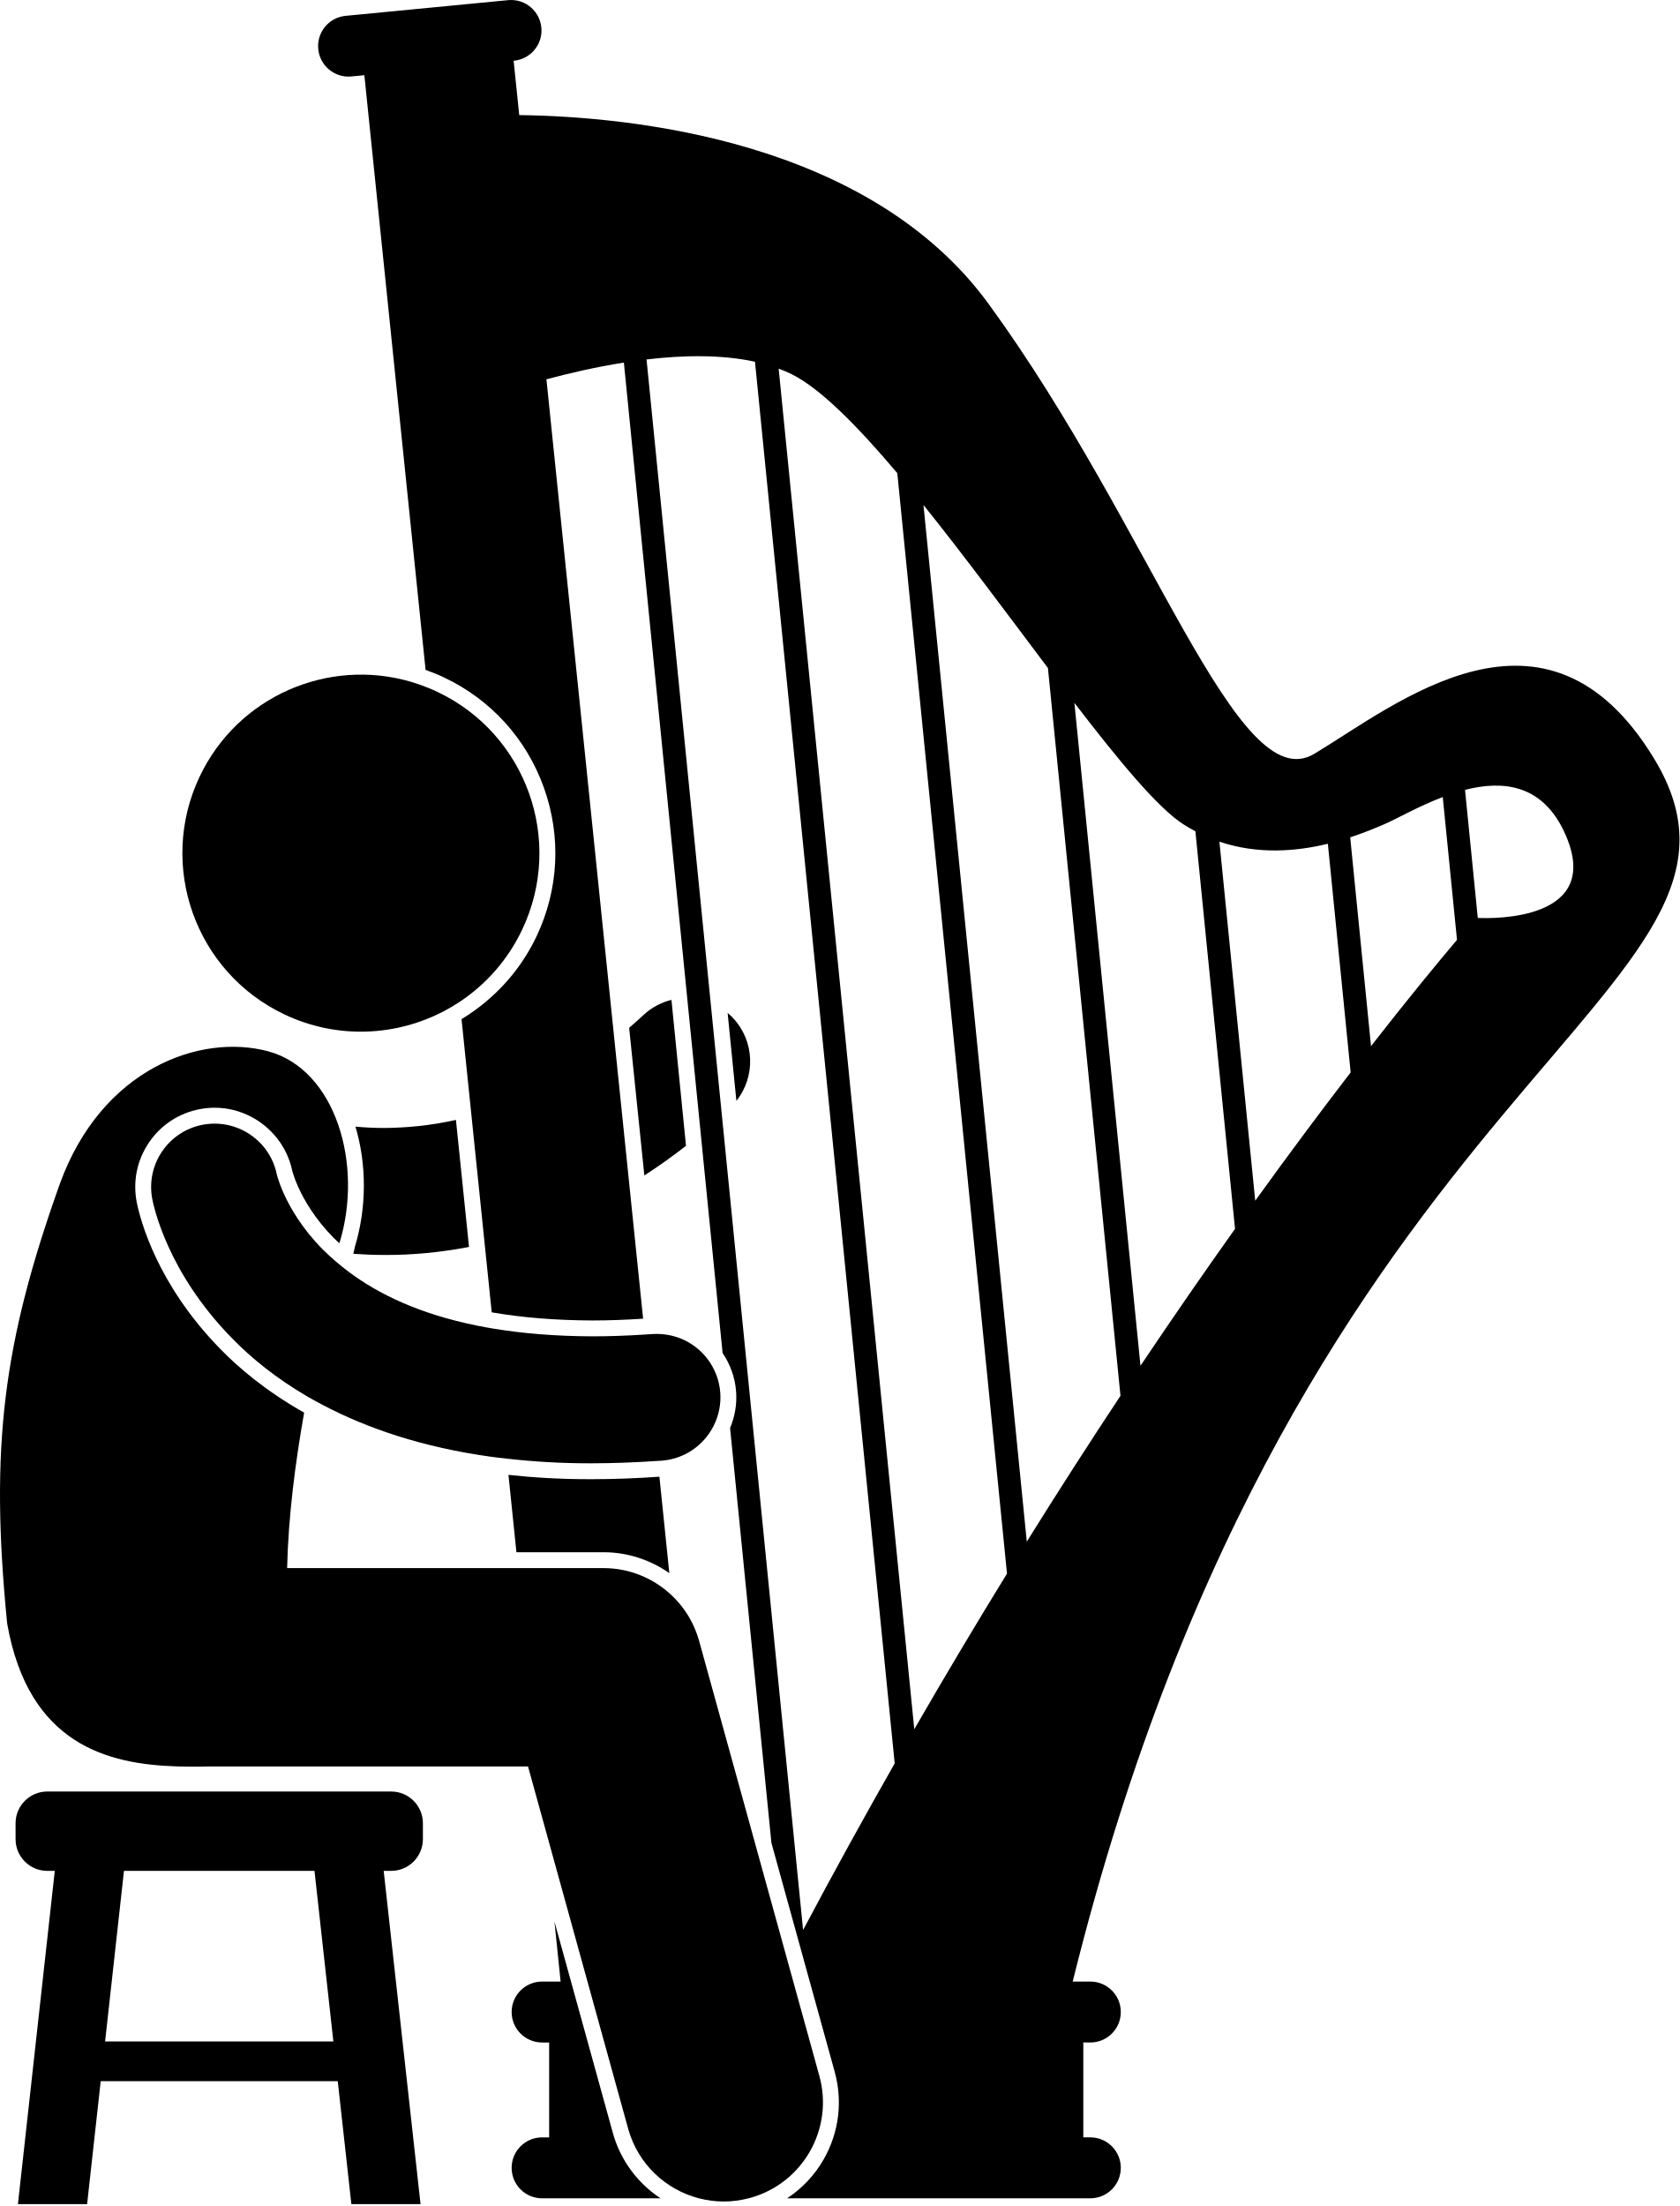
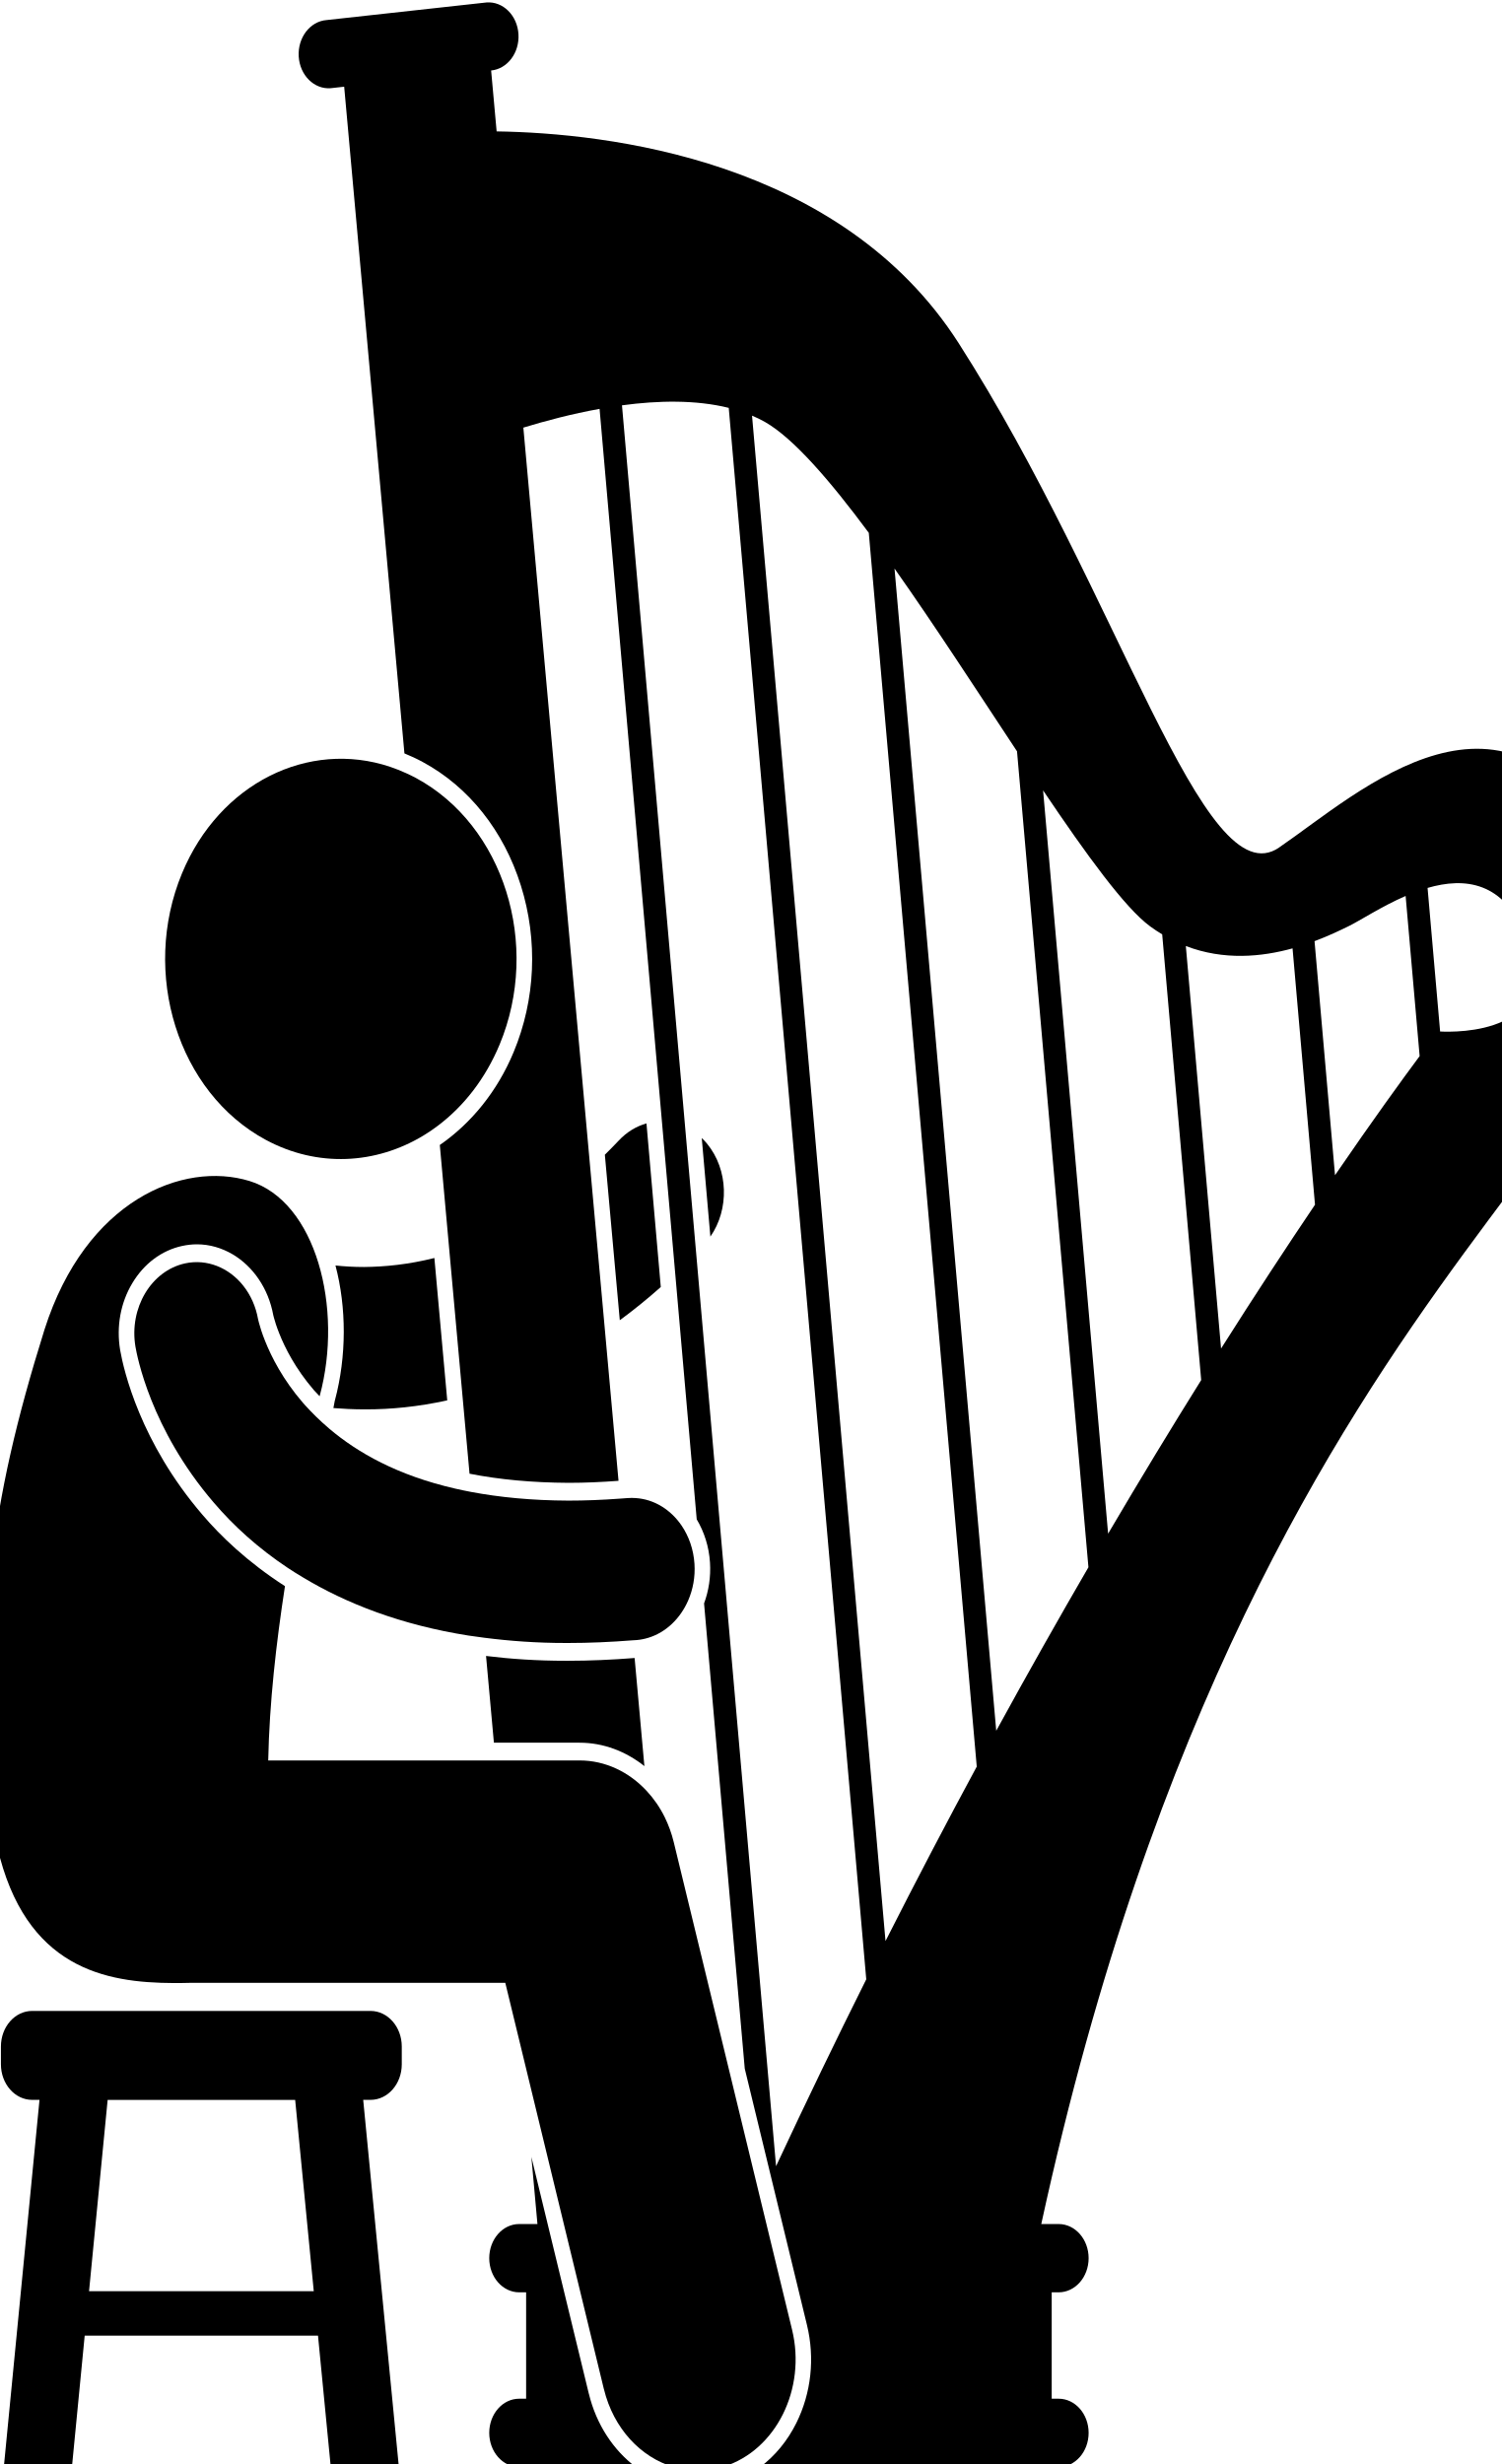
- <svg xmlns="http://www.w3.org/2000/svg" width="211.661" height="278" xml:space="preserve" version="1.1">
+ <svg xmlns="http://www.w3.org/2000/svg" width="39" height="64" xml:space="preserve" version="1.1">
  <g>
-     <g id="svg_1">
-       <path id="svg_2" d="m44.72,157.139c-0.06,0.281 -0.125,0.579 -0.187,0.865c1.236,0.088 2.54,0.143 3.923,0.145c0.097,0 0.195,0.001 0.292,0.001c3.13,0 6.624,-0.292 10.361,-1.011l-1.648,-16.005c-3.303,0.732 -6.335,0.992 -9.006,1.013c-1.318,0.001 -2.542,-0.065 -3.659,-0.17c1.419,4.726 1.433,10.202 -0.076,15.162z" />
-       <path id="svg_3" d="m79.29,129.526l1.915,18.603c1.746,-1.127 3.499,-2.367 5.249,-3.735l-1.833,-18.39c-1.292,0.32 -2.524,0.962 -3.561,1.94c-0.594,0.554 -1.182,1.068 -1.77,1.582z" />
-       <path id="svg_4" d="m92.369,128.278c-0.212,-0.226 -0.438,-0.433 -0.669,-0.628l1.105,11.083c2.435,-3.062 2.324,-7.523 -0.436,-10.455z" />
-       <path id="svg_5" d="m84.353,198.245l-1.251,-12.149c-2.907,0.201 -5.757,0.311 -8.469,0.311l-0.366,0c-3.63,0 -7.017,-0.197 -10.188,-0.543l1.004,9.749l10.977,0c3.042,-0.001 5.914,0.968 8.293,2.632z" />
-       <path id="svg_6" d="m77.237,268.794l-7.361,-26.629l0.777,7.553l-2.336,0c-2.119,0 -3.837,1.719 -3.837,3.838c0,2.121 1.718,3.839 3.837,3.839l0.889,0l0,11.958l-0.889,0c-2.119,0 -3.837,1.719 -3.837,3.838c0,2.121 1.718,3.839 3.837,3.839l14.929,0c-2.862,-1.888 -5.052,-4.771 -6.009,-8.236z" />
-       <path id="svg_7" d="m165.636,94.996c-9.74,5.845 -20.374,-28.346 -41.041,-56.691c-15.067,-20.663 -45.109,-23.615 -59.159,-23.802l-0.704,-6.847c2.08,-0.179 3.644,-1.985 3.502,-4.078c-0.145,-2.115 -1.975,-3.713 -4.092,-3.569l-20.477,1.977c-2.114,0.144 -3.713,1.975 -3.568,4.089c0.145,2.117 1.975,3.714 4.09,3.569l1.732,-0.167l7.716,74.94c0.788,0.28 1.567,0.597 2.334,0.96c5.914,2.801 10.382,7.737 12.581,13.897c2.201,6.163 1.871,12.811 -0.932,18.726c-2.084,4.399 -5.419,7.985 -9.452,10.432l1.258,12.216l1.655,16.077l0.891,8.656c3.825,0.664 8.041,1.006 12.671,1.024c0.025,0 0.051,0 0.079,0c2.055,0 4.172,-0.085 6.33,-0.224l-1.737,-16.874l-1.877,-18.23l-8.572,-83.277c2.802,-0.754 6.183,-1.541 9.761,-2.107l7.983,80.079l1.706,17.117l2.753,27.622c0.955,1.407 1.572,3.064 1.702,4.862c0.118,1.622 -0.168,3.18 -0.76,4.586l5.212,52.289l7.968,28.82c1.031,3.734 0.549,7.643 -1.361,11.014c-1.149,2.026 -2.737,3.702 -4.628,4.947l38.212,0c2.121,0 3.839,-1.718 3.839,-3.839c0,-2.119 -1.718,-3.838 -3.839,-3.838l-0.885,0l0,-11.958l0.885,0c2.121,0 3.839,-1.718 3.839,-3.839c0,-2.119 -1.718,-3.838 -3.839,-3.838l-2.225,0c28.574,-115.187 91.325,-124.415 73.264,-154.132c-13.634,-22.43 -32.481,-6.789 -42.815,-0.589zm-64.425,148.222l-10.233,-102.655l-1.416,-14.201l-8.081,-81.063c4.661,-0.552 9.474,-0.628 13.667,0.287l17.607,176.635c-3.826,6.726 -7.686,13.725 -11.544,20.997zm14.013,-25.304l-17.092,-171.459c0.569,0.214 1.127,0.443 1.658,0.709c3.614,1.809 8.259,6.5 13.294,12.464l13.824,138.679c-3.83,6.225 -7.736,12.765 -11.684,19.607zm14.179,-23.638l-13.022,-130.638c5.187,6.453 10.626,13.833 15.686,20.547l9.143,91.712c-3.81,5.754 -7.761,11.887 -11.807,18.379zm14.327,-22.161l-8.328,-83.542c5.586,7.281 10.479,13.197 13.697,15.281c0.516,0.333 1.033,0.63 1.553,0.905l4.995,50.1c-3.747,5.264 -7.74,11.026 -11.917,17.256zm14.461,-20.803l-4.512,-45.244c4.869,1.643 9.723,1.22 13.666,0.264l2.873,28.813c-3.55,4.616 -7.598,10.023 -12.027,16.167zm14.593,-19.481l-2.623,-26.306c1.805,-0.594 3.293,-1.226 4.332,-1.671c1.506,-0.645 4.227,-2.228 7.332,-3.411l1.795,17.998c-2.238,2.645 -5.963,7.146 -10.836,13.39zm13.457,-16.152l-1.609,-16.141c4.74,-1.213 9.785,-0.752 12.597,5.498c4.945,10.991 -9.027,10.732 -10.988,10.643z" />
-       <path id="svg_8" d="m79.164,268.261c1.234,4.462 4.737,7.683 8.917,8.769c1.01,0.263 2.06,0.404 3.127,0.404c1.034,0 2.083,-0.135 3.128,-0.404c0.069,-0.018 0.139,-0.03 0.207,-0.05c6.652,-1.84 10.557,-8.726 8.717,-15.378l-4.871,-17.619l-3.142,-11.365l-7.142,-25.837c-0.274,-0.99 -0.665,-1.923 -1.15,-2.788c-0.623,-1.109 -1.409,-2.102 -2.317,-2.96c-2.263,-2.139 -5.3,-3.421 -8.581,-3.421l-10.77,0l-2.011,0l-27.091,0c0.152,-6.531 1.019,-13.2 2.144,-19.591c-4.853,-2.743 -8.29,-5.682 -10.558,-8.017c-7.965,-8.139 -10.084,-16.229 -10.543,-18.515c-0.505,-2.644 0.046,-5.305 1.55,-7.514c1.501,-2.209 3.773,-3.7 6.398,-4.199c0.619,-0.118 1.253,-0.18 1.883,-0.18c1.635,0 3.191,0.409 4.573,1.127c2.602,1.353 4.574,3.816 5.202,6.832c0.018,0.058 0.043,0.154 0.084,0.287c0.115,0.381 0.332,1.005 0.694,1.802c0.707,1.56 2.048,3.923 4.431,6.351c0.236,0.235 0.487,0.456 0.732,0.684c0.003,-0.015 0.007,-0.031 0.01,-0.047c1.521,-4.946 1.396,-10.411 -0.17,-14.925c-1.568,-4.521 -4.581,-8.088 -8.834,-9.226c-8.497,-2.275 -20.951,2.145 -26.238,16.699c-7.154,20.054 -8.842,33.156 -6.641,55.414c2.695,15.273 12.681,17.752 21.508,18.011c0.05,0.001 0.098,0.008 0.148,0.008l0,-0.003l0.03,0c0.447,0.012 0.892,0.02 1.332,0.021c0.829,0.004 1.614,-0.001 2.36,-0.021l39.571,0l0.694,0l2.1,7.595l10.519,38.056z" />
-       <path id="svg_9" d="m40.844,157.617c-0.076,-0.074 -0.154,-0.148 -0.228,-0.222c-2.537,-2.582 -4.003,-5.111 -4.824,-6.921c-0.412,-0.902 -0.658,-1.62 -0.788,-2.05c-0.06,-0.196 -0.096,-0.332 -0.112,-0.398c-0.58,-2.898 -2.665,-5.114 -5.283,-6.002c-1.266,-0.43 -2.654,-0.553 -4.061,-0.284c-4.34,0.826 -7.188,5.015 -6.359,9.355c0.192,0.959 1.902,9.226 10.018,17.516c2.521,2.597 5.666,5.118 9.492,7.355c0.598,0.351 1.224,0.688 1.855,1.023c5.672,3.01 12.707,5.394 21.278,6.583c0.667,0.092 1.352,0.168 2.037,0.246c3.258,0.369 6.706,0.587 10.397,0.587c0.122,0 0.243,-0.001 0.366,-0.001c2.637,0 5.394,-0.105 8.265,-0.301c0.164,-0.011 0.317,-0.015 0.481,-0.026c0.518,-0.038 1.018,-0.128 1.501,-0.258c2.255,-0.607 4.087,-2.166 5.087,-4.191c0.609,-1.235 0.915,-2.64 0.808,-4.113c-0.118,-1.628 -0.719,-3.104 -1.648,-4.306c-1.384,-1.789 -3.502,-2.956 -5.864,-3.092c-0.345,-0.02 -0.693,-0.025 -1.047,0c-0.324,0.023 -0.639,0.041 -0.958,0.062c-2.327,0.151 -4.539,0.227 -6.626,0.226c-4.719,-0.019 -8.838,-0.376 -12.45,-0.973c-0.702,-0.116 -1.386,-0.241 -2.05,-0.375c-7.407,-1.492 -12.492,-4.043 -16.105,-6.724c-0.623,-0.463 -1.202,-0.929 -1.742,-1.394c-0.515,-0.442 -0.993,-0.884 -1.44,-1.322z" />
-       <path id="svg_10" d="m49.296,225.767l-43.334,0c-2.209,0 -4,1.791 -4,4l0,2c0,2.209 1.791,4 4,4l0.943,0l-4.646,41.999l8.719,0l1.715,-15.5l29.873,0l1.715,15.5l8.719,0l-4.646,-41.999l0.943,0c2.209,0 4,-1.791 4,-4l0,-2c-0.001,-2.209 -1.792,-4 -4.001,-4zm-36.051,31.499l2.379,-21.499l24.01,0l2.379,21.499l-28.768,0z" />
-       <path id="svg_11" d="m65.811,117.145c5.32,-11.229 0.529,-24.642 -10.697,-29.96c-0.414,-0.196 -0.831,-0.374 -1.25,-0.542c-0.69,-0.278 -1.386,-0.521 -2.087,-0.726c-10.43,-3.053 -21.823,1.832 -26.623,11.965c-5.316,11.225 -0.527,24.64 10.698,29.959c6.679,3.164 14.132,2.75 20.194,-0.468c0.649,-0.344 1.281,-0.722 1.895,-1.129c3.294,-2.186 6.054,-5.266 7.87,-9.099z" />
+     <g stroke="null" id="svg_1">
+       <path stroke="null" id="svg_2" d="m8.698,36.373c-0.012,0.065 -0.025,0.134 -0.038,0.2c0.251,0.02 0.515,0.033 0.796,0.034c0.02,0 0.04,0 0.059,0c0.635,0 1.344,-0.067 2.102,-0.234l-0.334,-3.698c-0.67,0.169 -1.285,0.229 -1.827,0.234c-0.267,0 -0.516,-0.015 -0.742,-0.039c0.288,1.092 0.291,2.357 -0.015,3.504z" />
+       <path stroke="null" id="svg_3" d="m15.711,29.993l0.388,4.299c0.354,-0.26 0.71,-0.547 1.065,-0.863l-0.372,-4.25c-0.262,0.074 -0.512,0.222 -0.722,0.448c-0.12,0.128 -0.24,0.247 -0.359,0.366z" />
+       <path stroke="null" id="svg_4" d="m18.364,29.704c-0.043,-0.052 -0.089,-0.1 -0.136,-0.145l0.224,2.561c0.494,-0.708 0.471,-1.738 -0.088,-2.416z" />
+       <path stroke="null" id="svg_5" d="m16.738,45.872l-0.254,-2.807c-0.59,0.046 -1.168,0.072 -1.718,0.072l-0.074,0c-0.736,0 -1.423,-0.046 -2.067,-0.125l0.204,2.253l2.227,0c0.617,-0 1.2,0.224 1.682,0.608z" />
+       <path stroke="null" id="svg_6" d="m15.295,62.175l-1.493,-6.153l0.158,1.745l-0.474,0c-0.43,0 -0.778,0.397 -0.778,0.887c0,0.49 0.349,0.887 0.778,0.887l0.18,0l0,2.763l-0.18,0c-0.43,0 -0.778,0.397 -0.778,0.887c0,0.49 0.349,0.887 0.778,0.887l3.029,0c-0.581,-0.436 -1.025,-1.102 -1.219,-1.903z" />
+       <path stroke="null" id="svg_7" d="m33.227,22.013c-1.976,1.351 -4.133,-6.55 -8.326,-13.1c-3.057,-4.775 -9.151,-5.457 -12.001,-5.5l-0.143,-1.582c0.422,-0.041 0.739,-0.459 0.71,-0.942c-0.029,-0.489 -0.401,-0.858 -0.83,-0.825l-4.154,0.457c-0.429,0.033 -0.753,0.456 -0.724,0.945c0.029,0.489 0.401,0.858 0.83,0.825l0.351,-0.039l1.565,17.317c0.16,0.065 0.318,0.138 0.473,0.222c1.2,0.647 2.106,1.788 2.552,3.211c0.447,1.424 0.38,2.96 -0.189,4.327c-0.423,1.017 -1.099,1.845 -1.917,2.411l0.255,2.823l0.336,3.715l0.181,2c0.776,0.153 1.631,0.232 2.57,0.237c0.005,0 0.01,0 0.016,0c0.417,0 0.846,-0.02 1.284,-0.052l-0.352,-3.899l-0.381,-4.213l-1.739,-19.244c0.568,-0.174 1.254,-0.356 1.98,-0.487l1.619,18.505l0.346,3.955l0.558,6.383c0.194,0.325 0.319,0.708 0.345,1.124c0.024,0.375 -0.034,0.735 -0.154,1.06l1.057,12.083l1.616,6.66c0.209,0.863 0.111,1.766 -0.276,2.545c-0.233,0.468 -0.555,0.855 -0.939,1.143l7.752,0c0.43,0 0.779,-0.397 0.779,-0.887c0,-0.49 -0.349,-0.887 -0.779,-0.887l-0.18,0l0,-2.763l0.18,0c0.43,0 0.779,-0.397 0.779,-0.887c0,-0.49 -0.349,-0.887 -0.779,-0.887l-0.451,0c5.797,-26.618 18.526,-28.75 14.862,-35.617c-2.766,-5.183 -6.589,-1.569 -8.686,-0.136zm-13.069,34.251l-2.076,-23.722l-0.287,-3.282l-1.639,-18.732c0.946,-0.128 1.922,-0.145 2.773,0.066l3.572,40.817c-0.776,1.554 -1.559,3.172 -2.342,4.852zm2.843,-5.847l-3.467,-39.621c0.115,0.049 0.229,0.102 0.336,0.164c0.733,0.418 1.675,1.502 2.697,2.88l2.804,32.046c-0.777,1.438 -1.569,2.95 -2.37,4.531zm2.876,-5.462l-2.642,-30.188c1.052,1.491 2.156,3.197 3.182,4.748l1.855,21.193c-0.773,1.33 -1.574,2.747 -2.395,4.247zm2.906,-5.121l-1.689,-19.305c1.133,1.683 2.126,3.05 2.779,3.531c0.105,0.077 0.21,0.146 0.315,0.209l1.013,11.577c-0.76,1.216 -1.57,2.548 -2.417,3.988zm2.934,-4.807l-0.915,-10.455c0.988,0.38 1.972,0.282 2.772,0.061l0.583,6.658c-0.72,1.067 -1.541,2.316 -2.44,3.736zm2.96,-4.502l-0.532,-6.079c0.366,-0.137 0.668,-0.283 0.879,-0.386c0.306,-0.149 0.858,-0.515 1.487,-0.788l0.364,4.159c-0.454,0.611 -1.21,1.651 -2.198,3.094zm2.73,-3.732l-0.326,-3.73c0.962,-0.28 1.985,-0.174 2.555,1.27c1.003,2.54 -1.831,2.48 -2.229,2.459z" />
+       <path stroke="null" id="svg_8" d="m15.686,62.052c0.25,1.031 0.961,1.775 1.809,2.026c0.205,0.061 0.418,0.093 0.634,0.093c0.21,0 0.423,-0.031 0.635,-0.093c0.014,-0.004 0.028,-0.007 0.042,-0.012c1.349,-0.425 2.142,-2.016 1.768,-3.554l-0.988,-4.071l-0.637,-2.626l-1.449,-5.97c-0.056,-0.229 -0.135,-0.444 -0.233,-0.644c-0.126,-0.256 -0.286,-0.486 -0.47,-0.684c-0.459,-0.494 -1.075,-0.791 -1.741,-0.791l-2.185,0l-0.408,0l-5.496,0c0.031,-1.509 0.207,-3.05 0.435,-4.527c-0.984,-0.634 -1.682,-1.313 -2.142,-1.853c-1.616,-1.881 -2.046,-3.75 -2.139,-4.278c-0.102,-0.611 0.009,-1.226 0.314,-1.736c0.304,-0.51 0.765,-0.855 1.298,-0.97c0.126,-0.027 0.254,-0.042 0.382,-0.042c0.332,0 0.647,0.095 0.928,0.26c0.528,0.313 0.928,0.882 1.055,1.579c0.004,0.013 0.009,0.036 0.017,0.066c0.023,0.088 0.067,0.232 0.141,0.416c0.143,0.36 0.415,0.907 0.899,1.468c0.048,0.054 0.099,0.105 0.148,0.158c0.001,-0.003 0.001,-0.007 0.002,-0.011c0.309,-1.143 0.283,-2.406 -0.034,-3.449c-0.318,-1.045 -0.929,-1.869 -1.792,-2.132c-1.724,-0.526 -4.25,0.496 -5.323,3.859c-1.451,4.634 -1.794,7.662 -1.347,12.805c0.547,3.529 2.572,4.102 4.363,4.162c0.01,0 0.02,0.002 0.03,0.002l0,-0.001l0.006,0c0.091,0.003 0.181,0.005 0.27,0.005c0.168,0.001 0.327,-0 0.479,-0.005l8.027,0l0.141,0l0.426,1.755l2.134,8.794z" />
+       <path stroke="null" id="svg_9" d="m7.912,36.484c-0.015,-0.017 -0.031,-0.034 -0.046,-0.051c-0.515,-0.597 -0.812,-1.181 -0.979,-1.599c-0.084,-0.208 -0.133,-0.374 -0.16,-0.474c-0.012,-0.045 -0.019,-0.077 -0.023,-0.092c-0.118,-0.67 -0.541,-1.182 -1.072,-1.387c-0.257,-0.099 -0.538,-0.128 -0.824,-0.066c-0.88,0.191 -1.458,1.159 -1.29,2.162c0.039,0.222 0.386,2.132 2.032,4.048c0.511,0.6 1.149,1.183 1.926,1.7c0.121,0.081 0.248,0.159 0.376,0.236c1.151,0.696 2.578,1.246 4.316,1.521c0.135,0.021 0.274,0.039 0.413,0.057c0.661,0.085 1.36,0.136 2.109,0.136c0.025,0 0.049,-0 0.074,-0c0.535,0 1.094,-0.024 1.677,-0.07c0.033,-0.003 0.064,-0.003 0.098,-0.006c0.105,-0.009 0.207,-0.03 0.304,-0.06c0.457,-0.14 0.829,-0.501 1.032,-0.968c0.124,-0.285 0.186,-0.61 0.164,-0.95c-0.024,-0.376 -0.146,-0.717 -0.334,-0.995c-0.281,-0.413 -0.71,-0.683 -1.19,-0.715c-0.07,-0.005 -0.141,-0.006 -0.212,0c-0.066,0.005 -0.13,0.009 -0.194,0.014c-0.472,0.035 -0.921,0.052 -1.344,0.052c-0.957,-0.004 -1.793,-0.087 -2.526,-0.225c-0.142,-0.027 -0.281,-0.056 -0.416,-0.087c-1.503,-0.345 -2.534,-0.934 -3.267,-1.554c-0.126,-0.107 -0.244,-0.215 -0.353,-0.322c-0.104,-0.102 -0.201,-0.204 -0.292,-0.305z" />
+       <path stroke="null" id="svg_10" d="m9.626,52.232l-8.791,0c-0.448,0 -0.811,0.414 -0.811,0.924l0,0.462c0,0.51 0.363,0.924 0.811,0.924l0.191,0l-0.943,9.705l1.769,0l0.348,-3.582l6.06,0l0.348,3.582l1.769,0l-0.943,-9.705l0.191,0c0.448,0 0.811,-0.414 0.811,-0.924l0,-0.462c-0,-0.51 -0.364,-0.924 -0.812,-0.924zm-7.313,7.279l0.483,-4.968l4.871,0l0.483,4.968l-5.836,0z" />
+       <path stroke="null" id="svg_11" d="m12.977,27.132c1.079,-2.595 0.107,-5.694 -2.17,-6.923c-0.084,-0.045 -0.169,-0.086 -0.254,-0.125c-0.14,-0.064 -0.281,-0.12 -0.423,-0.168c-2.116,-0.705 -4.427,0.423 -5.401,2.765c-1.078,2.594 -0.107,5.694 2.17,6.923c1.355,0.731 2.867,0.635 4.097,-0.108c0.132,-0.079 0.26,-0.167 0.384,-0.261c0.668,-0.505 1.228,-1.217 1.597,-2.103z" />
    </g>
  </g>
</svg>
